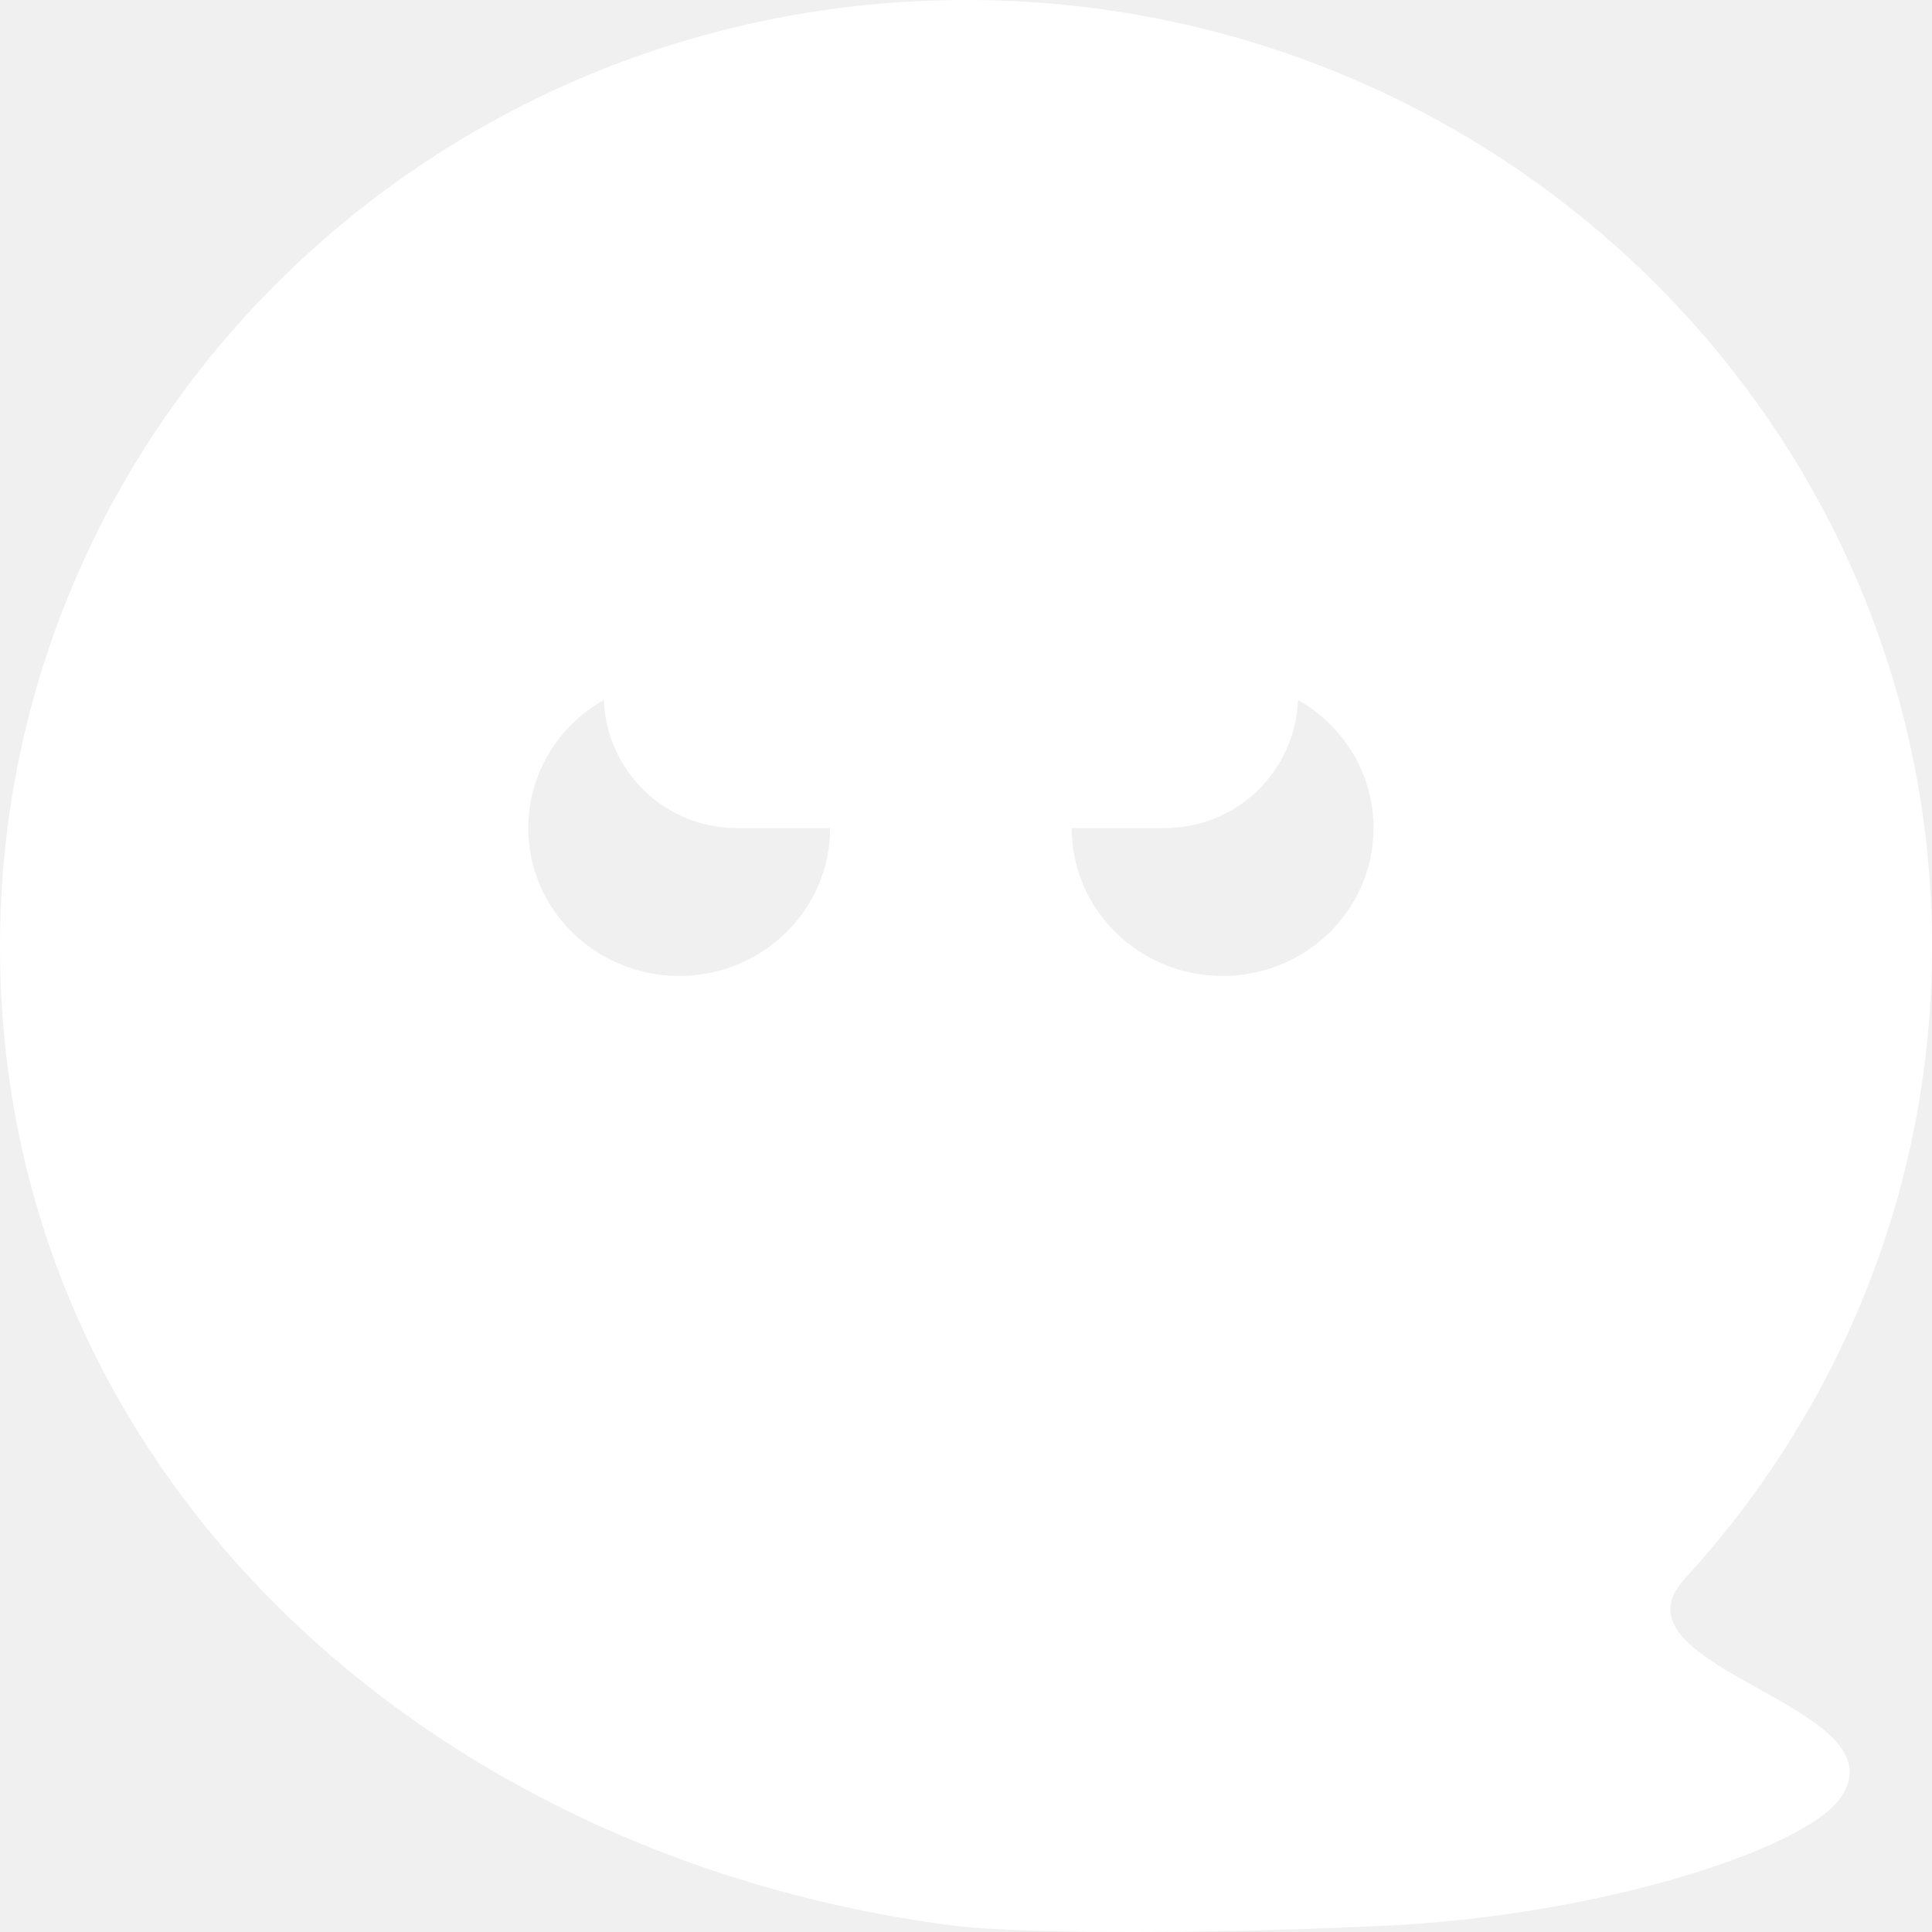
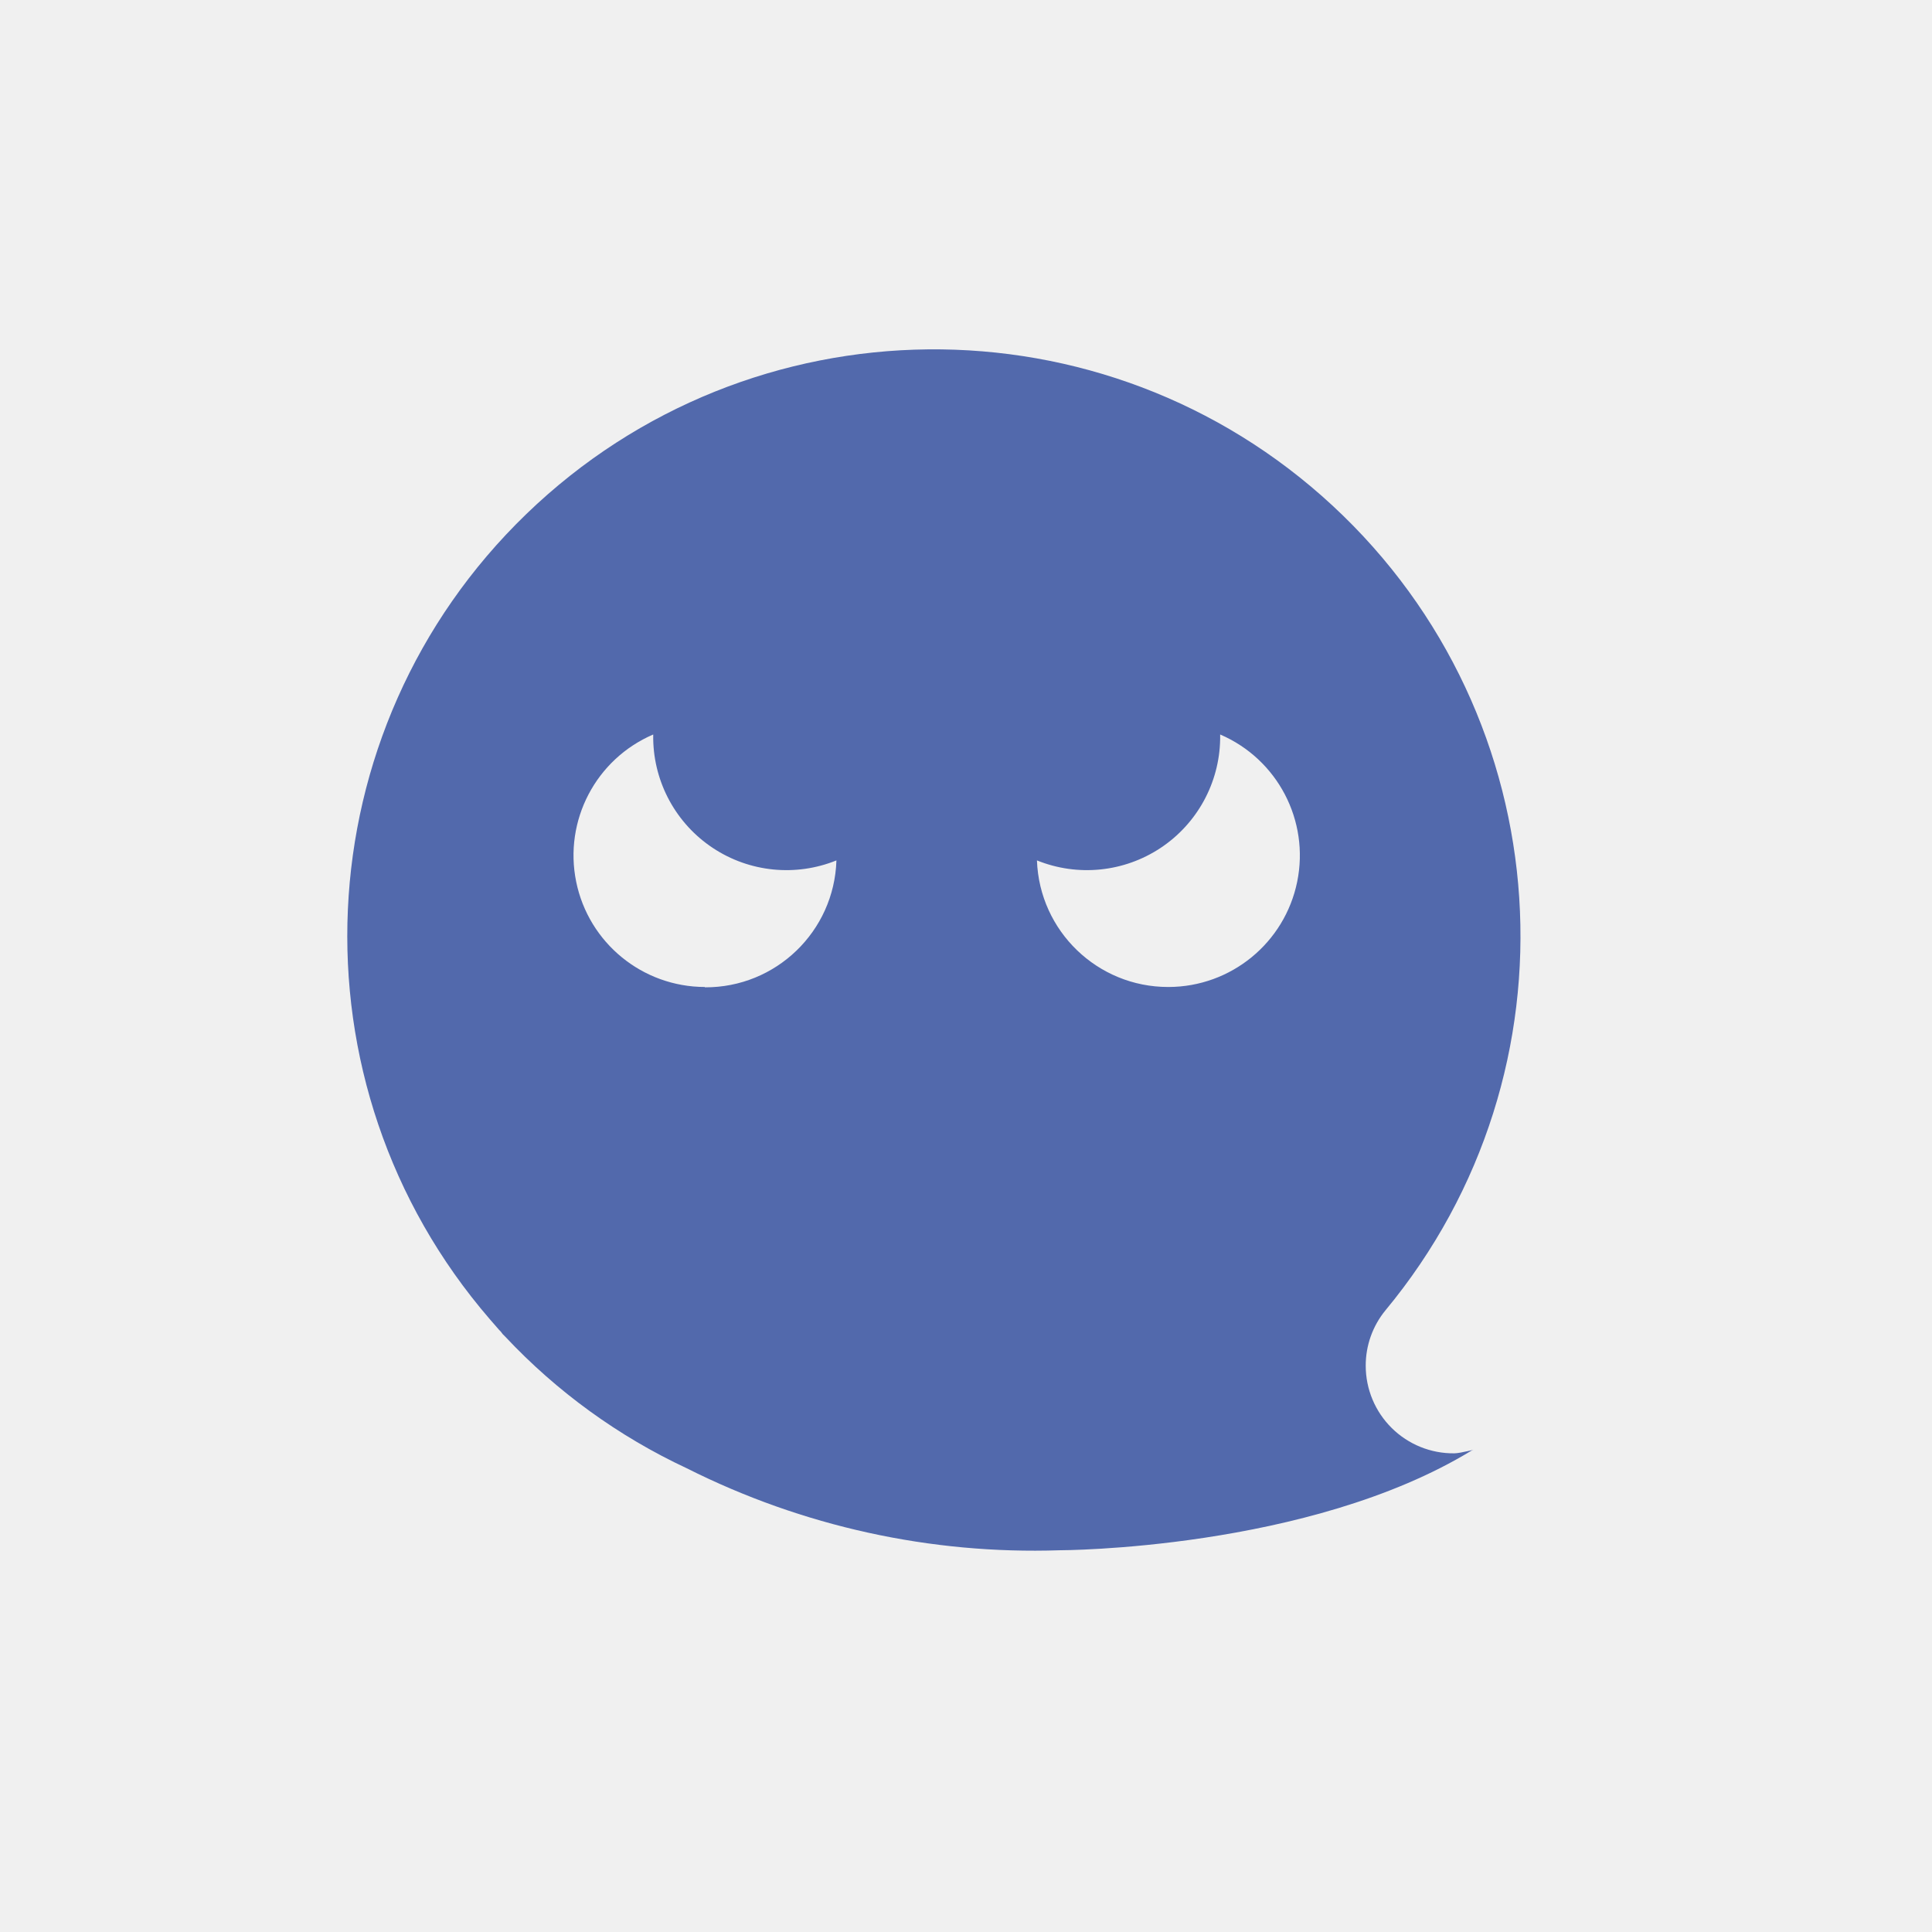
- <svg xmlns="http://www.w3.org/2000/svg" width="512" height="512" viewBox="0 0 512 512" fill="none">
-   <path fill-rule="evenodd" clip-rule="evenodd" d="M368.952 510.227C322.769 512.591 269.896 512.591 251.928 510.227C111.77 491.788 0 389.313 0 250.8C0 112.287 114.615 0 256 0C397.385 0 512 112.287 512 250.8C512 315.221 487.207 373.969 446.46 418.387C435.395 430.448 450.577 438.908 466.002 447.504C481.13 455.935 496.492 464.496 487.564 476.712C477.726 490.173 424.392 507.389 368.952 510.227ZM220 219.45C220 241.092 202.091 258.637 180 258.637C157.909 258.637 140 241.092 140 219.45C140 204.935 148.055 192.264 160.024 185.491C160.713 204.362 176.229 219.449 195.269 219.449H220C220 219.449 220 219.45 220 219.45ZM343.976 185.491C343.287 204.362 327.771 219.449 308.731 219.449H284C284 219.449 284 219.45 284 219.45C284 241.092 301.909 258.637 324 258.637C346.091 258.637 364 241.092 364 219.45C364 204.935 355.945 192.264 343.976 185.491Z" fill="white" />
+ <svg xmlns="http://www.w3.org/2000/svg" width="58" height="58" viewBox="0 0 58 58">
+   <defs>
+     <style>.cls-1{fill:#5269ac}</style>
+   </defs>
+   <g id="レイヤー_2のコピー" data-name="レイヤー 2のコピー">
+     <path d="M43.66,43.63A2.63,2.63,0,0,1,41,41a2.61,2.61,0,0,1,.59-1.66,17.61,17.61,0,1,0-26.88.27h0l.27.31a.69.69,0,0,1,.11.13l.08.08a17.81,17.81,0,0,0,5.45,3.95,23.19,23.19,0,0,0,11.19,2.46s7.47,0,12.38-3C44.38,43.48,43.85,43.63,43.66,43.63Zm-22.5-14a3.95,3.95,0,0,1-1.55-7.58c0,.05,0,.1,0,.14a4,4,0,0,0,5.5,3.64A3.93,3.93,0,0,1,21.16,29.64Zm13.91,0a3.94,3.94,0,0,1-3.94-3.8,4,4,0,0,0,5.5-3.64s0-.09,0-.14a3.95,3.95,0,0,1-1.55,7.58Z" class="cls-1" />
+   </g>
</svg>
